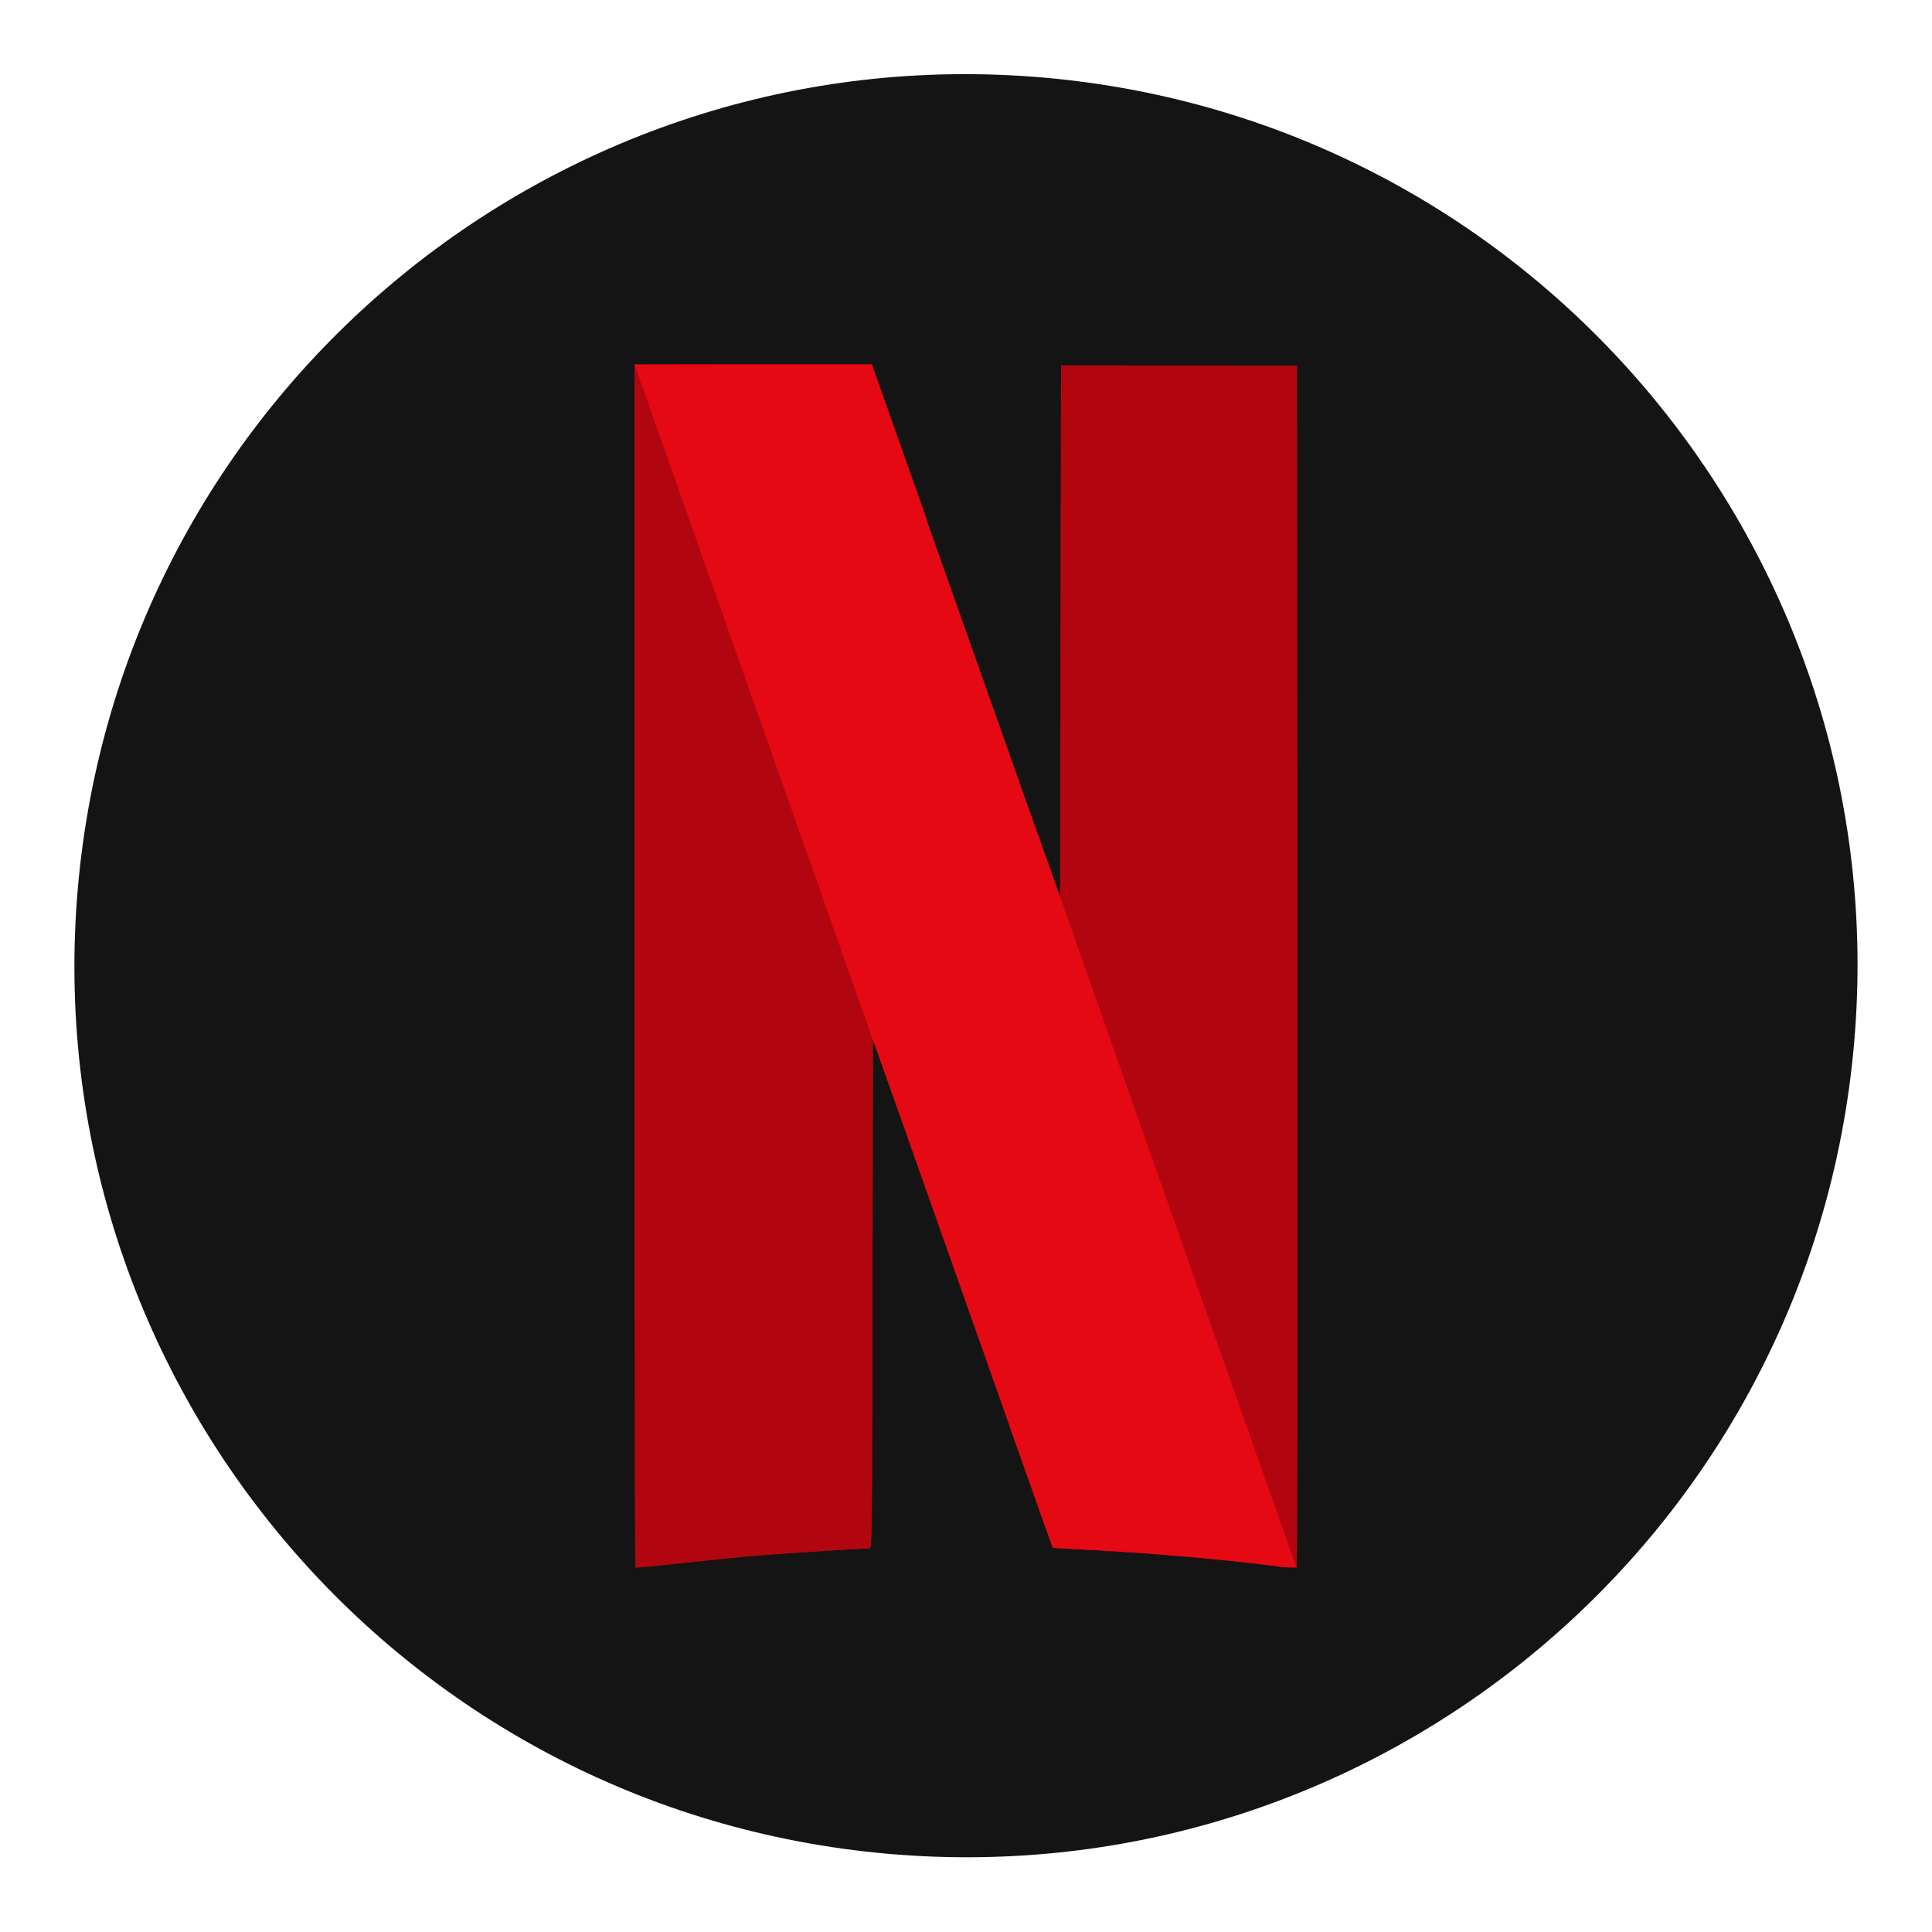
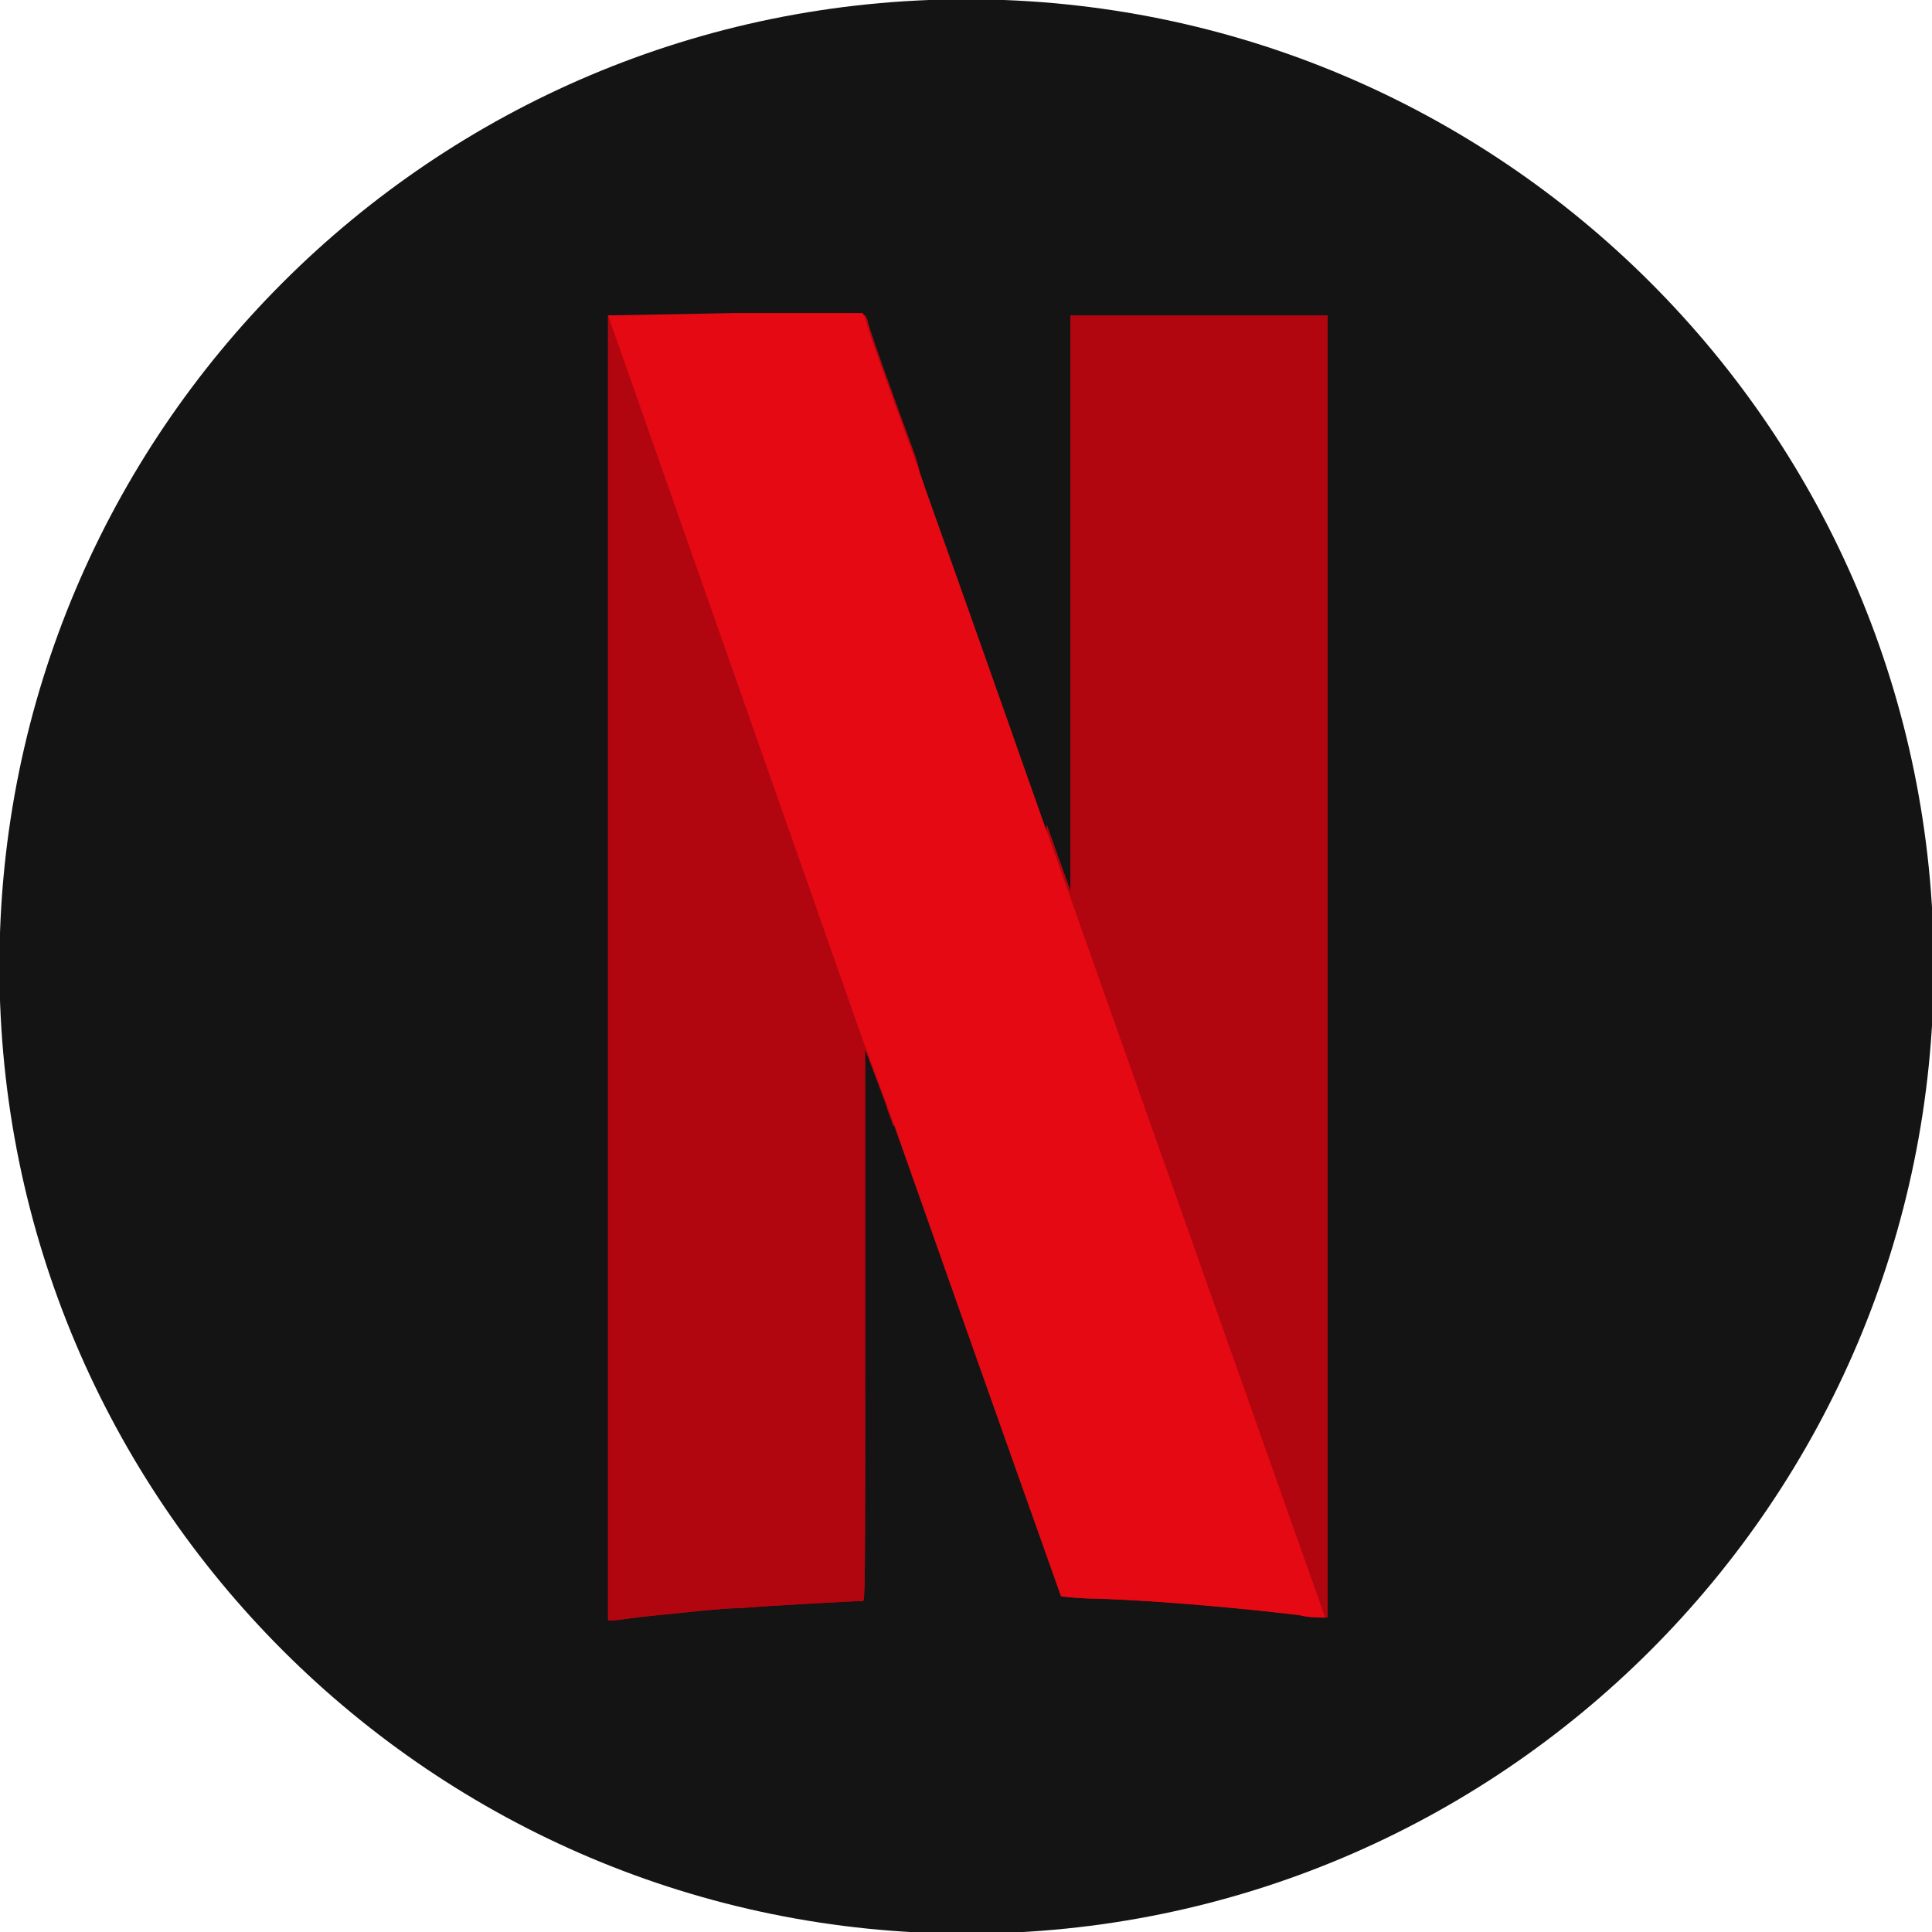
- <svg xmlns="http://www.w3.org/2000/svg" width="81.928" height="81.928" viewBox="0 0 81.928 81.928">
-   <defs>
-     <style>
-       .cls-1 {
-         fill: #141414;
-       }
- 
-       .cls-2 {
-         fill: #b1060f;
-       }
- 
-       .cls-3 {
-         fill: url(#radial-gradient);
-       }
- 
-       .cls-4 {
-         fill: #e50914;
-       }
-     </style>
-     <radialGradient id="radial-gradient" cx="0.483" cy="0.494" r="0.036" gradientTransform="matrix(1.716, -0.327, -21.762, -34.615, -23.759, 26.83)" gradientUnits="objectBoundingBox">
-       <stop offset="0" />
-       <stop offset="1" stop-opacity="0" />
+ <svg xmlns="http://www.w3.org/2000/svg" version="1.1" id="Layer_1" x="0px" y="0px" viewBox="0 0 81.9 81.9" style="enable-background:new 0 0 81.9 81.9;" xml:space="preserve">
+   <style type="text/css">
+ 	.st0{fill:#141414;}
+ 	.st1{fill:#B1060F;}
+ 	.st2{fill:url(#path5719_1_);}
+ 	.st3{fill:#E50914;}
+ </style>
+   <g id="Netflix_sub" transform="translate(-14834.524 -2691.43)">
+     <ellipse id="Ellipse_49" class="st0" cx="14875.5" cy="2732.4" rx="41" ry="41" />
+     <path id="path4155" class="st1" d="M14879.9,2704.8l0,12.2l0,12.2l-1-2.8v0l-1.3,27.2c1.3,3.6,2,5.5,2,5.5s0.7,0.1,1.6,0.1   c2.7,0.1,6,0.4,8.5,0.7c0.4,0.1,0.7,0.1,1.1,0.1c0,0,0-12.5,0-27.6l0-27.6L14879.9,2704.8z" />
+     <path id="path4157" class="st1" d="M14860.3,2704.8v27.6c0,15.2,0,27.6,0,27.7s1-0.1,2.1-0.2c1.1-0.1,2.7-0.3,3.5-0.3   c1.2-0.1,4.8-0.3,5.2-0.3c0.1,0,0.1-0.6,0.1-11.7l0-11.7l0.9,2.4c0.1,0.4,0.2,0.5,0.3,0.9l1.3-27.2c-0.3-0.8-0.1-0.4-0.4-1.3   c-1.1-3-2-5.5-2-5.7l-0.1-0.2L14860.3,2704.8L14860.3,2704.8z" />
+     <path id="path5715" class="st1" d="M14879.9,2704.8l0,12.2l0,12.2l-1-2.8v0l-1.3,27.2c1.3,3.6,2,5.5,2,5.5s0.7,0.1,1.6,0.1   c2.7,0.1,6,0.4,8.5,0.7c0.4,0.1,0.7,0.1,1.1,0.1c0,0,0-12.5,0-27.6l0-27.6L14879.9,2704.8z" />
+     <path id="path5717" class="st1" d="M14860.3,2704.8v27.6c0,15.2,0,27.6,0,27.7s1-0.1,2.1-0.2c1.1-0.1,2.7-0.3,3.5-0.3   c1.2-0.1,4.8-0.3,5.2-0.3c0.1,0,0.1-0.6,0.1-11.7l0-11.7l0.9,2.4c0.1,0.4,0.2,0.5,0.3,0.9l1.3-27.2c-0.3-0.8-0.1-0.4-0.4-1.3   c-1.1-3-2-5.5-2-5.7l-0.1-0.2L14860.3,2704.8L14860.3,2704.8z" />
+     <radialGradient id="path5719_1_" cx="14201.951" cy="3117.227" r="3.900678e-02" gradientTransform="matrix(48.2196 -16.6802 611.512 1765.701 -2577198.75 -5263964.5)" gradientUnits="userSpaceOnUse">
+       <stop offset="0" style="stop-color:#000000" />
+       <stop offset="1" style="stop-color:#000000;stop-opacity:0" />
    </radialGradient>
-   </defs>
-   <g id="Netflix_sub" transform="translate(-14834.524 -2691.43)">
-     <ellipse id="Ellipse_49" data-name="Ellipse 49" class="cls-1" cx="37.813" cy="37.813" rx="37.813" ry="37.813" transform="matrix(0.996, 0.087, -0.087, 0.996, 14841.115, 2691.43)" />
-     <path id="path4155" class="cls-2" d="M-22.487-119.872l-.02,11.274-.02,11.274-.926-2.617v-.007l-1.2,25.1c1.181,3.329,1.812,5.107,1.819,5.114s.678.047,1.49.087c2.456.121,5.5.383,7.818.671A5.3,5.3,0,0,0-12.5-68.9c.034-.027.04-11.5.034-25.507l-.02-25.46Z" transform="translate(14902.007 2826.798)" />
-     <path id="path4157" class="cls-2" d="M-93.618-120.04v25.487c0,14.019.013,25.5.034,25.521s.886-.067,1.933-.181,2.49-.262,3.208-.322c1.1-.094,4.4-.3,4.778-.309.114,0,.121-.57.134-10.8l.02-10.8.8,2.255c.121.349.161.456.282.8l1.2-25.091c-.255-.718-.121-.342-.409-1.161-.98-2.772-1.812-5.114-1.845-5.221l-.067-.188H-93.618Z" transform="translate(14955.053 2826.932)" />
-     <path id="path5715" class="cls-2" d="M-22.487-119.872l-.02,11.274-.02,11.274-.926-2.617v-.007l-1.2,25.1c1.181,3.329,1.812,5.107,1.819,5.114s.678.047,1.49.087c2.456.121,5.5.383,7.818.671A5.3,5.3,0,0,0-12.5-68.9c.034-.027.04-11.5.034-25.507l-.02-25.46Z" transform="translate(14902.007 2826.798)" />
-     <path id="path5717" class="cls-2" d="M-93.618-120.04v25.487c0,14.019.013,25.5.034,25.521s.886-.067,1.933-.181,2.49-.262,3.208-.322c1.1-.094,4.4-.3,4.778-.309.114,0,.121-.57.134-10.8l.02-10.8.8,2.255c.121.349.161.456.282.8l1.2-25.091c-.255-.718-.121-.342-.409-1.161-.98-2.772-1.812-5.114-1.845-5.221l-.067-.188H-93.618Z" transform="translate(14955.053 2826.932)" />
-     <path id="path5719" class="cls-3" d="M-93.618-120.04v14.307L-83.539-79c0-.611,0-.946.007-1.644l.02-10.8.8,2.255c4.429,12.562,6.811,19.3,6.825,19.313s.678.047,1.49.087c2.456.121,5.5.383,7.818.671a5.3,5.3,0,0,0,1.027.074c.02-.02.034-5.644.034-13.582l-10.026-28.843-.007,2.731-.02,11.274-.926-2.617c-.906-2.557-1.51-4.268-5.154-14.562-.98-2.772-1.812-5.114-1.845-5.221l-.067-.188H-93.618v.007Z" transform="translate(14955.053 2826.932)" />
-     <path id="path5721" class="cls-4" d="M-93.618-120.04l10.1,28.621v-.013l.8,2.255c4.436,12.556,6.818,19.293,6.831,19.307s.678.047,1.49.087c2.456.121,5.5.383,7.818.671a5.245,5.245,0,0,0,1.02.074L-75.573-97.465v.007l-.926-2.617c-.906-2.557-1.51-4.268-5.154-14.562-.98-2.772-1.812-5.114-1.845-5.221l-.067-.188h-5.026l-5.026.007Z" transform="translate(14955.053 2826.932)" />
+     <path id="path5719" class="st2" d="M14860.3,2704.8v15.5l10.9,29c0-0.7,0-1,0-1.8l0-11.7l0.9,2.4c4.8,13.6,7.4,20.9,7.4,20.9   c0,0,0.7,0.1,1.6,0.1c2.7,0.1,6,0.4,8.5,0.7c0.4,0.1,0.7,0.1,1.1,0.1c0,0,0-6.1,0-14.7l-10.9-31.3l0,3l0,12.2l-1-2.8   c-1-2.8-1.6-4.6-5.6-15.8c-1.1-3-2-5.5-2-5.7l-0.1-0.2L14860.3,2704.8L14860.3,2704.8L14860.3,2704.8z" />
+     <path id="path5721" class="st3" d="M14860.3,2704.8l10.9,31v0l0.9,2.4c4.8,13.6,7.4,20.9,7.4,20.9c0,0,0.7,0.1,1.6,0.1   c2.7,0.1,6,0.4,8.5,0.7c0.4,0.1,0.7,0.1,1.1,0.1l-10.9-30.8v0l-1-2.8c-1-2.8-1.6-4.6-5.6-15.8c-1.1-3-2-5.5-2-5.7l-0.1-0.2h-5.4   L14860.3,2704.8L14860.3,2704.8z" />
  </g>
</svg>
